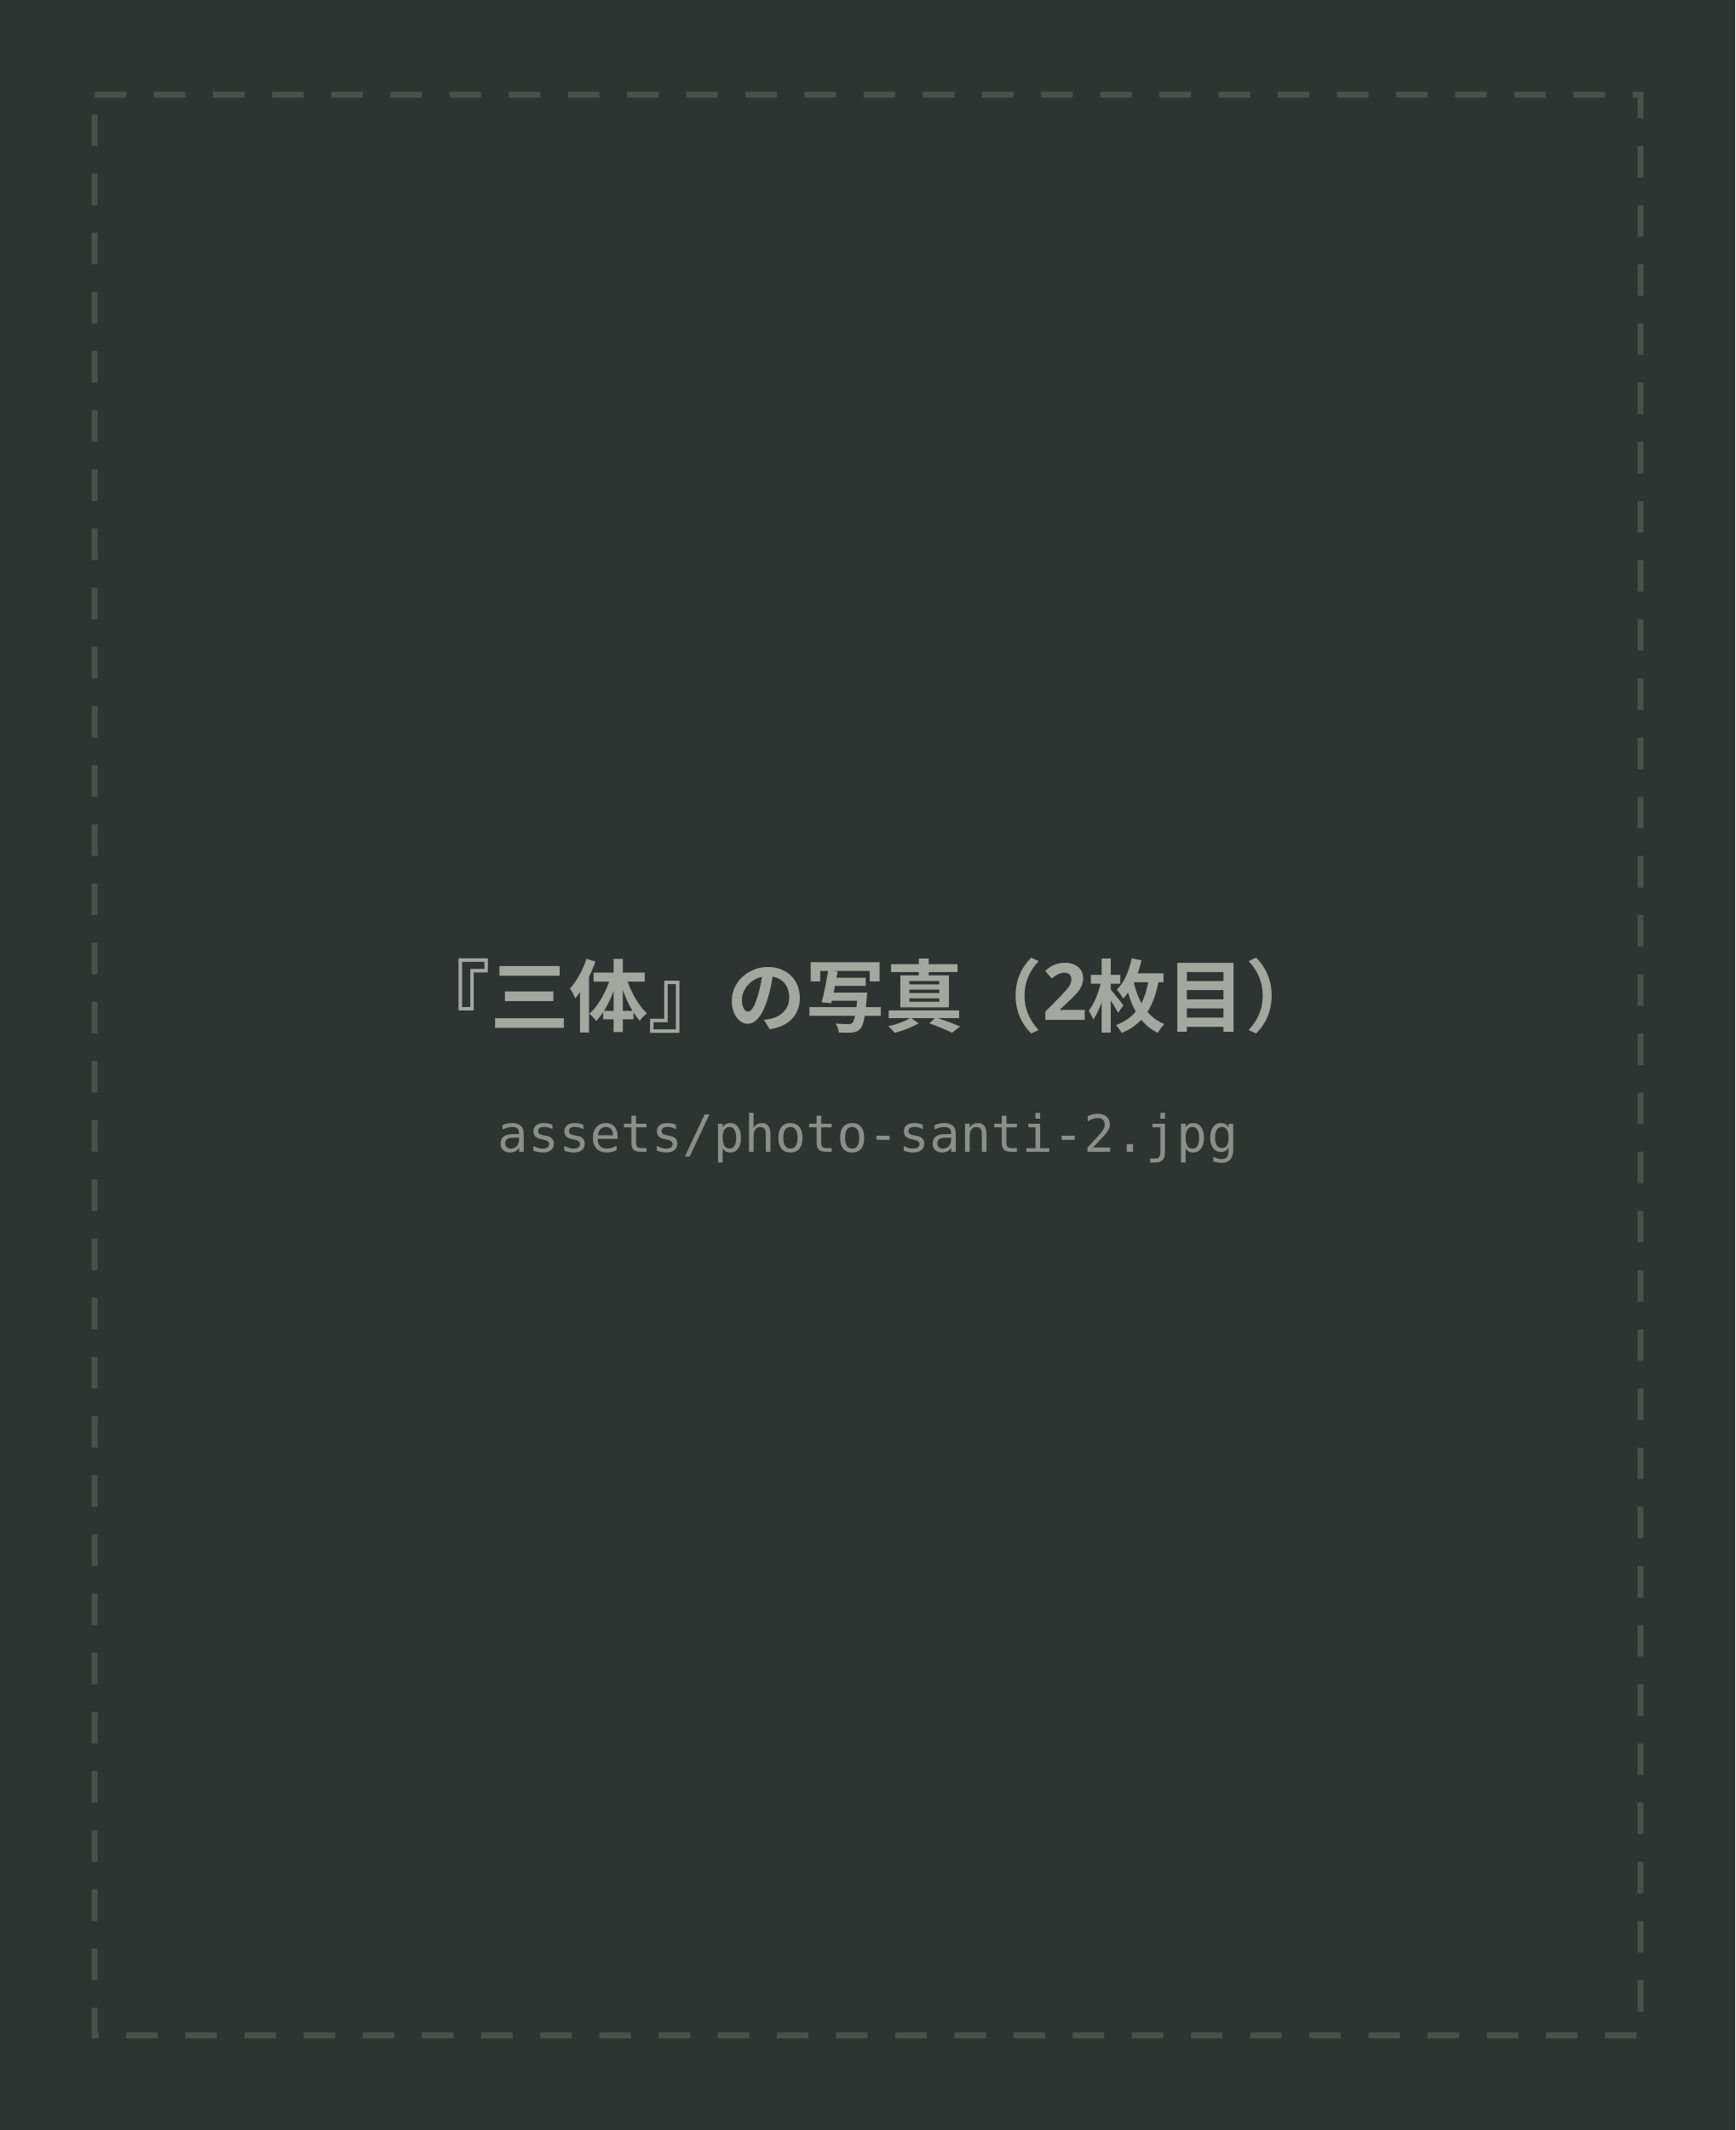
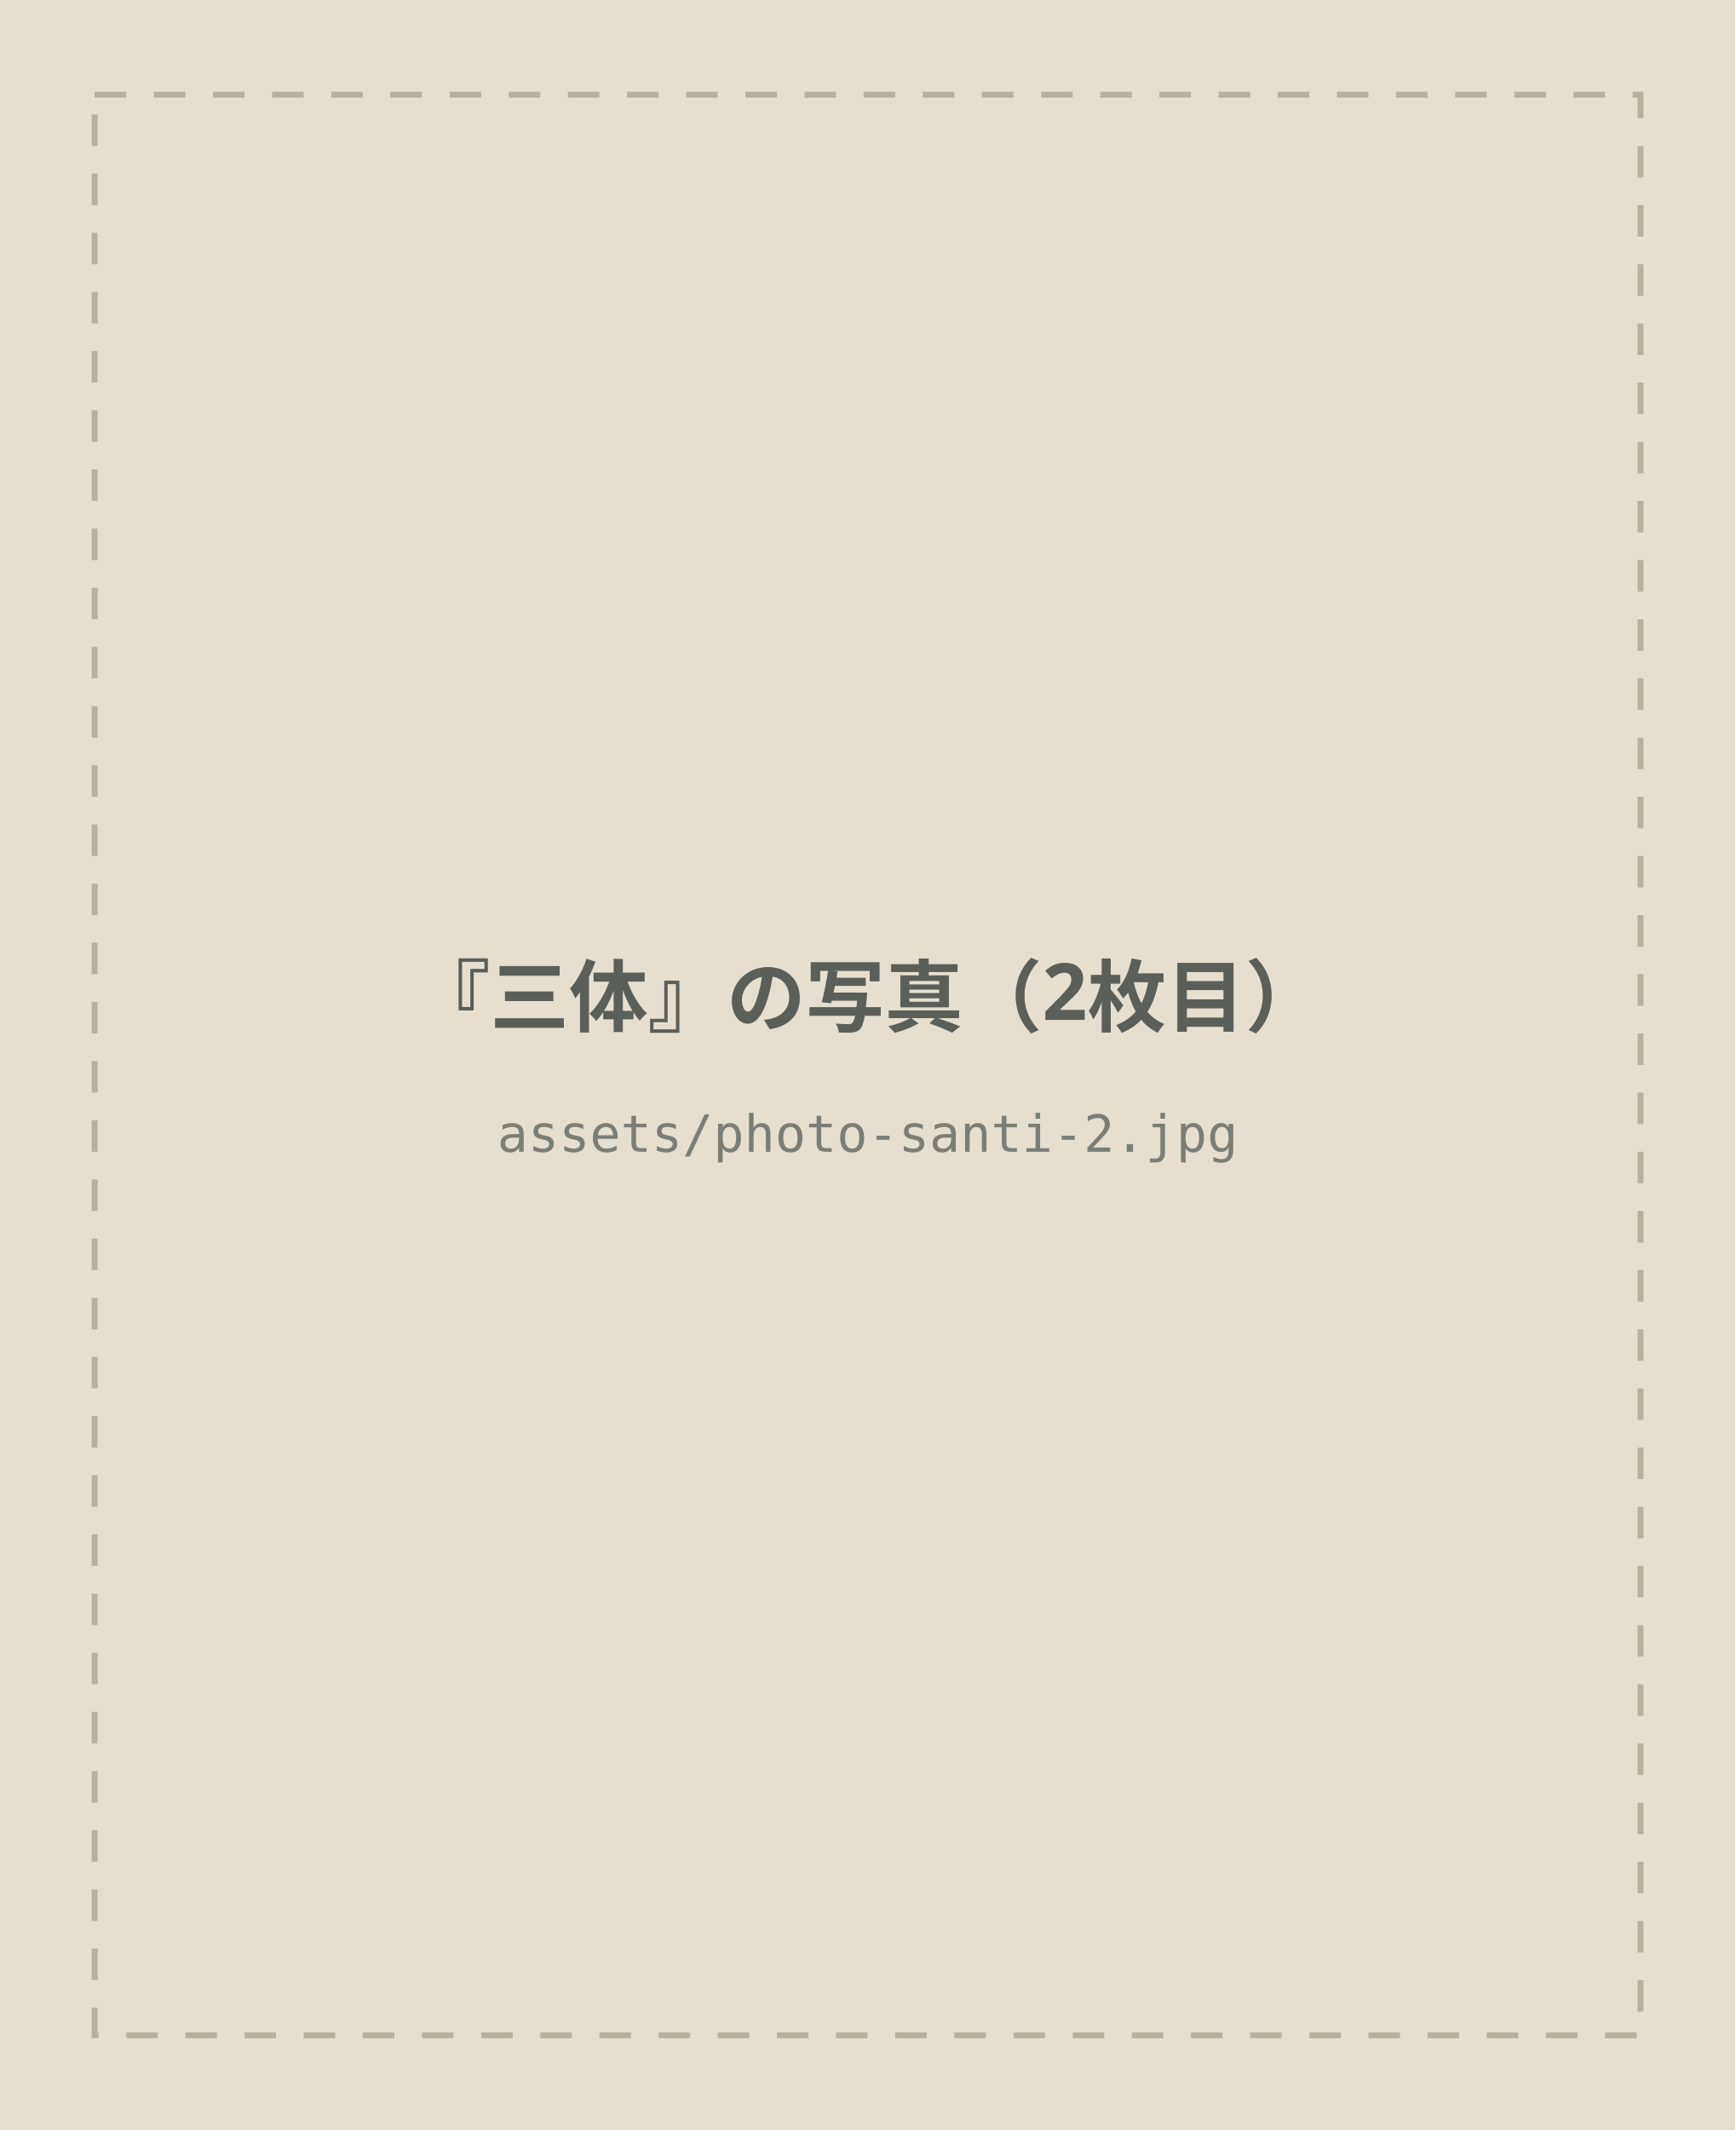
<svg xmlns="http://www.w3.org/2000/svg" width="880" height="1080" viewBox="0 0 880 1080">
-   <rect width="880" height="1080" fill="#2E3431" />
-   <rect x="48" y="48" width="784" height="984" fill="none" stroke="#4A514D" stroke-width="3" stroke-dasharray="16 14" />
-   <text x="440" y="520" text-anchor="middle" font-family="'Noto Sans JP','Hiragino Sans',sans-serif" font-size="40" font-weight="700" fill="#A3A89F">『三体』の写真（2枚目）</text>
-   <text x="440" y="584" text-anchor="middle" font-family="'JetBrains Mono',monospace" font-size="26" fill="#8A9089">assets/photo-santi-2.jpg</text>
+   <rect width="880" height="1080" fill="#E6DFCF" />
+   <rect x="48" y="48" width="784" height="984" fill="none" stroke="#B8B09F" stroke-width="3" stroke-dasharray="16 14" />
+   <text x="440" y="520" text-anchor="middle" font-family="'Noto Sans JP','Hiragino Sans',sans-serif" font-size="40" font-weight="700" fill="#5B5F5A">『三体』の写真（2枚目）</text>
+   <text x="440" y="584" text-anchor="middle" font-family="'JetBrains Mono',monospace" font-size="26" fill="#7A7E77">assets/photo-santi-2.jpg</text>
</svg>
